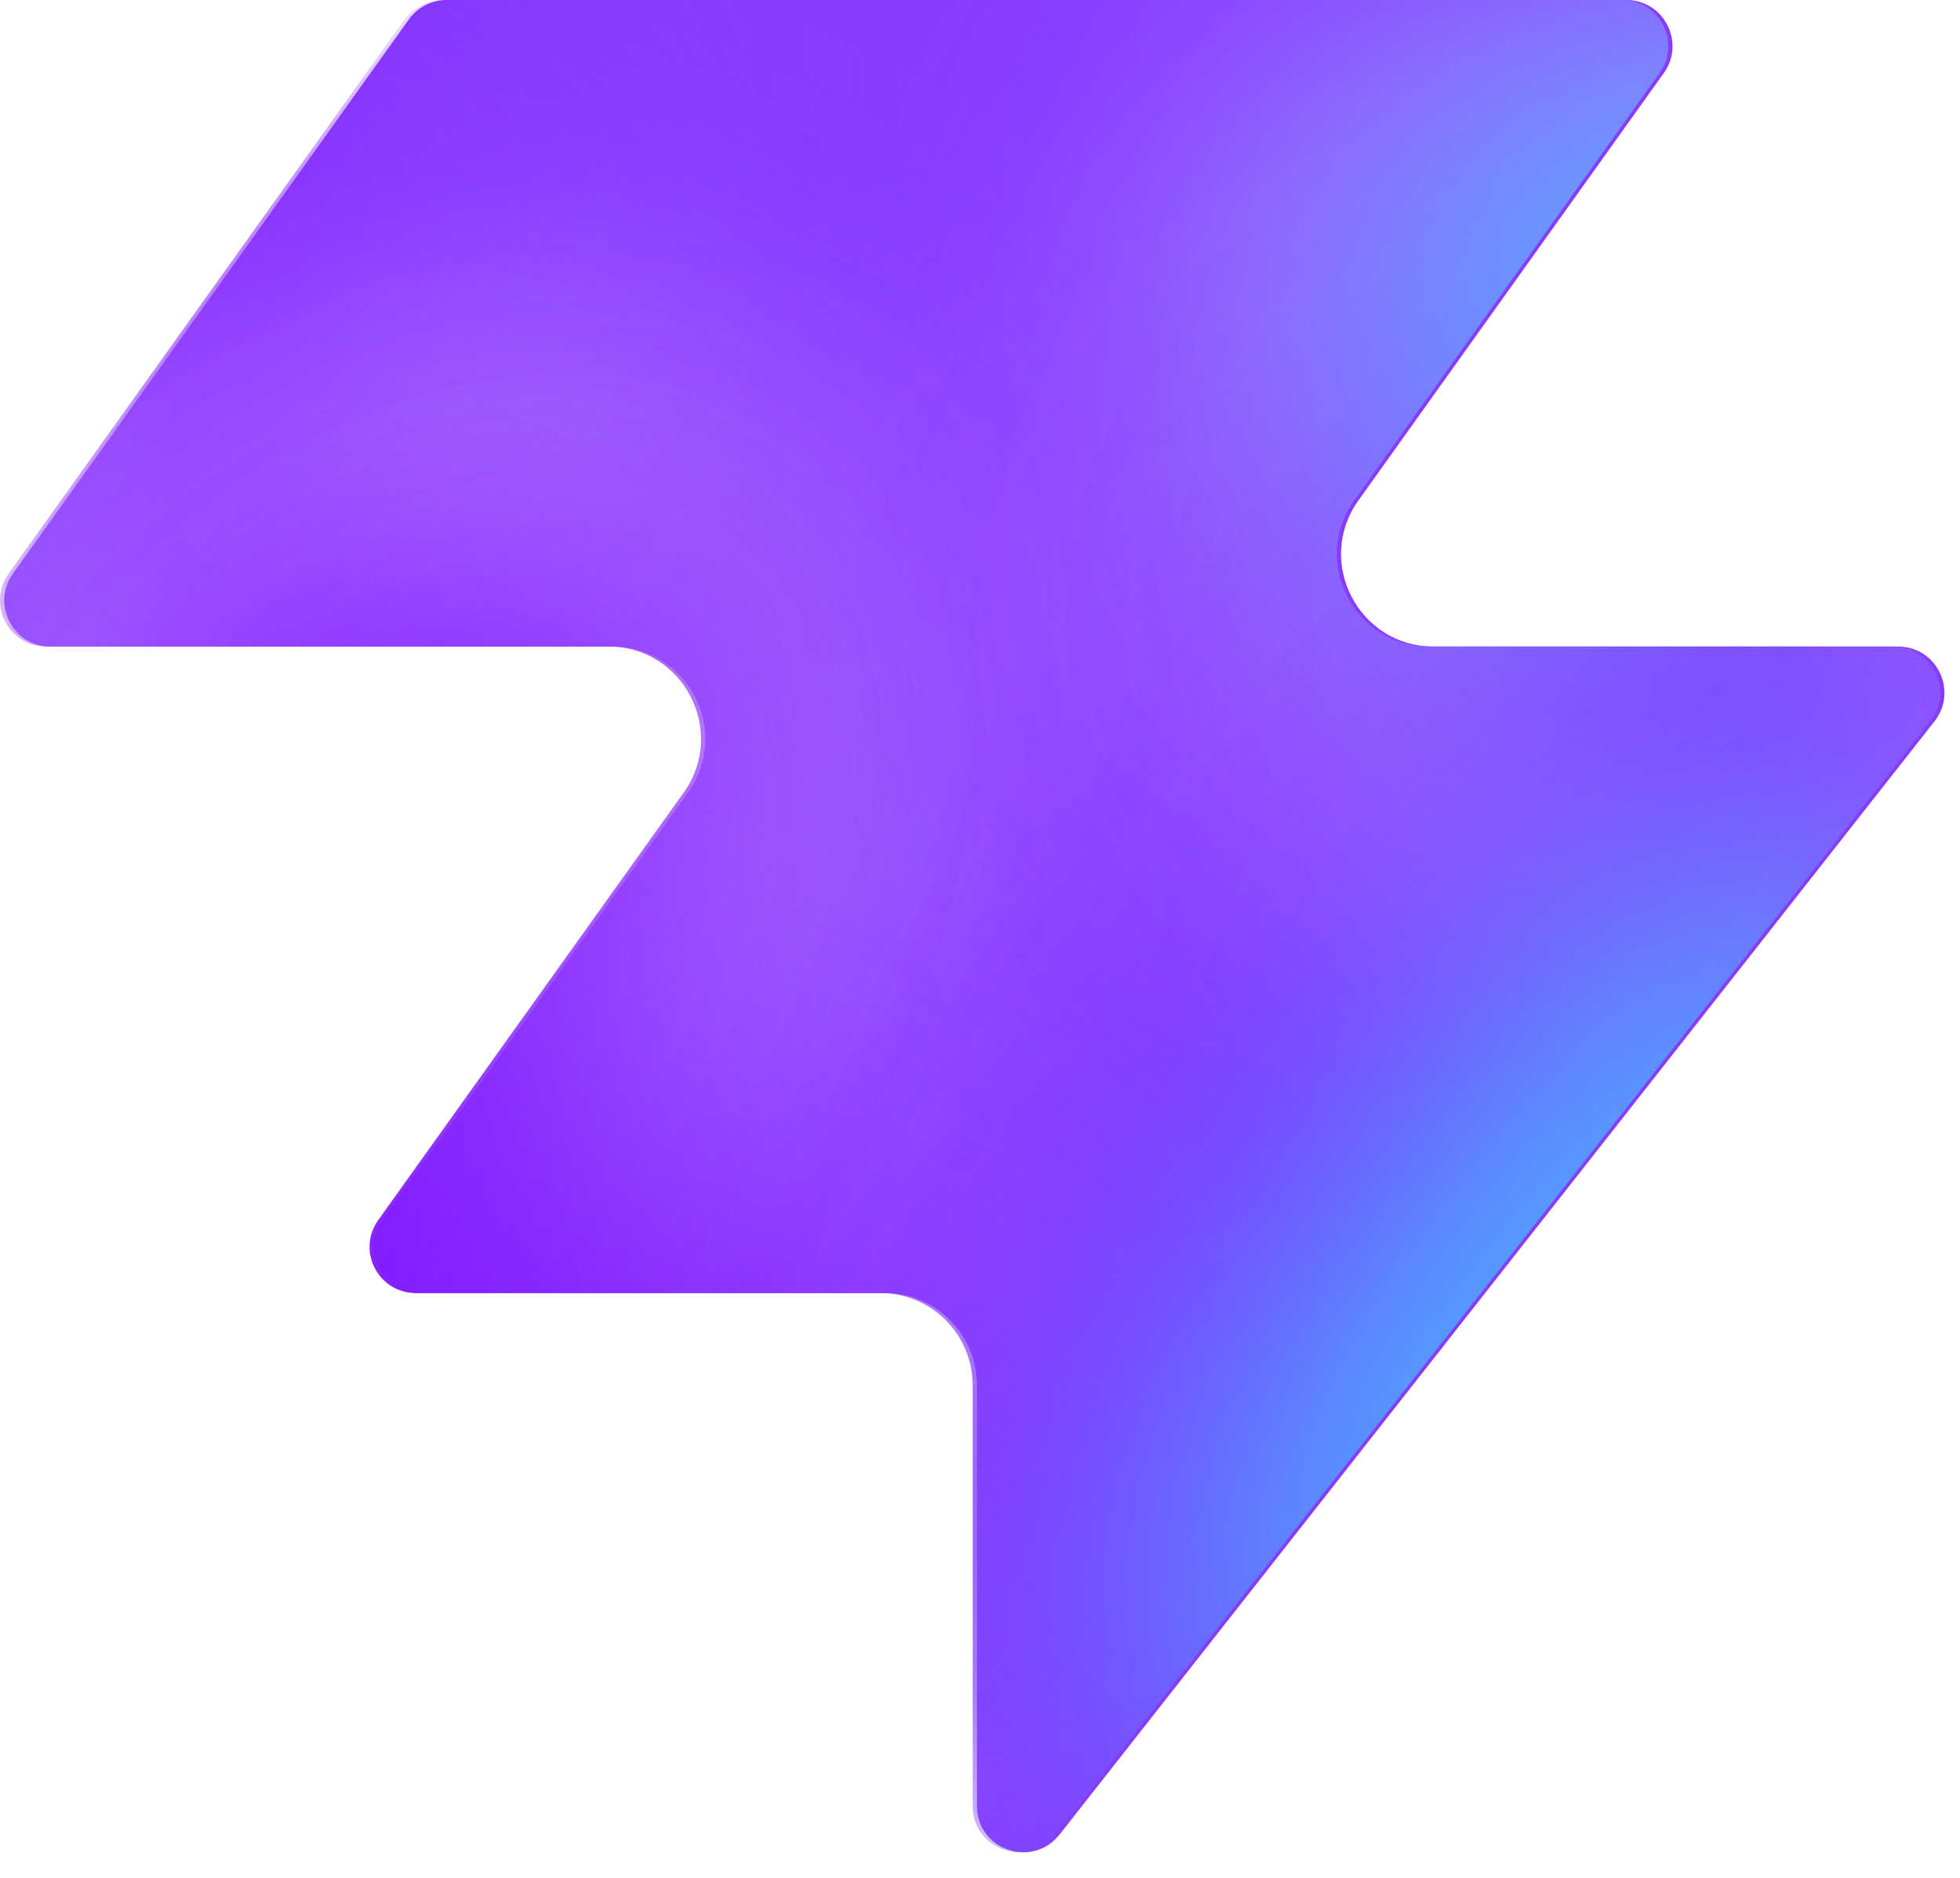
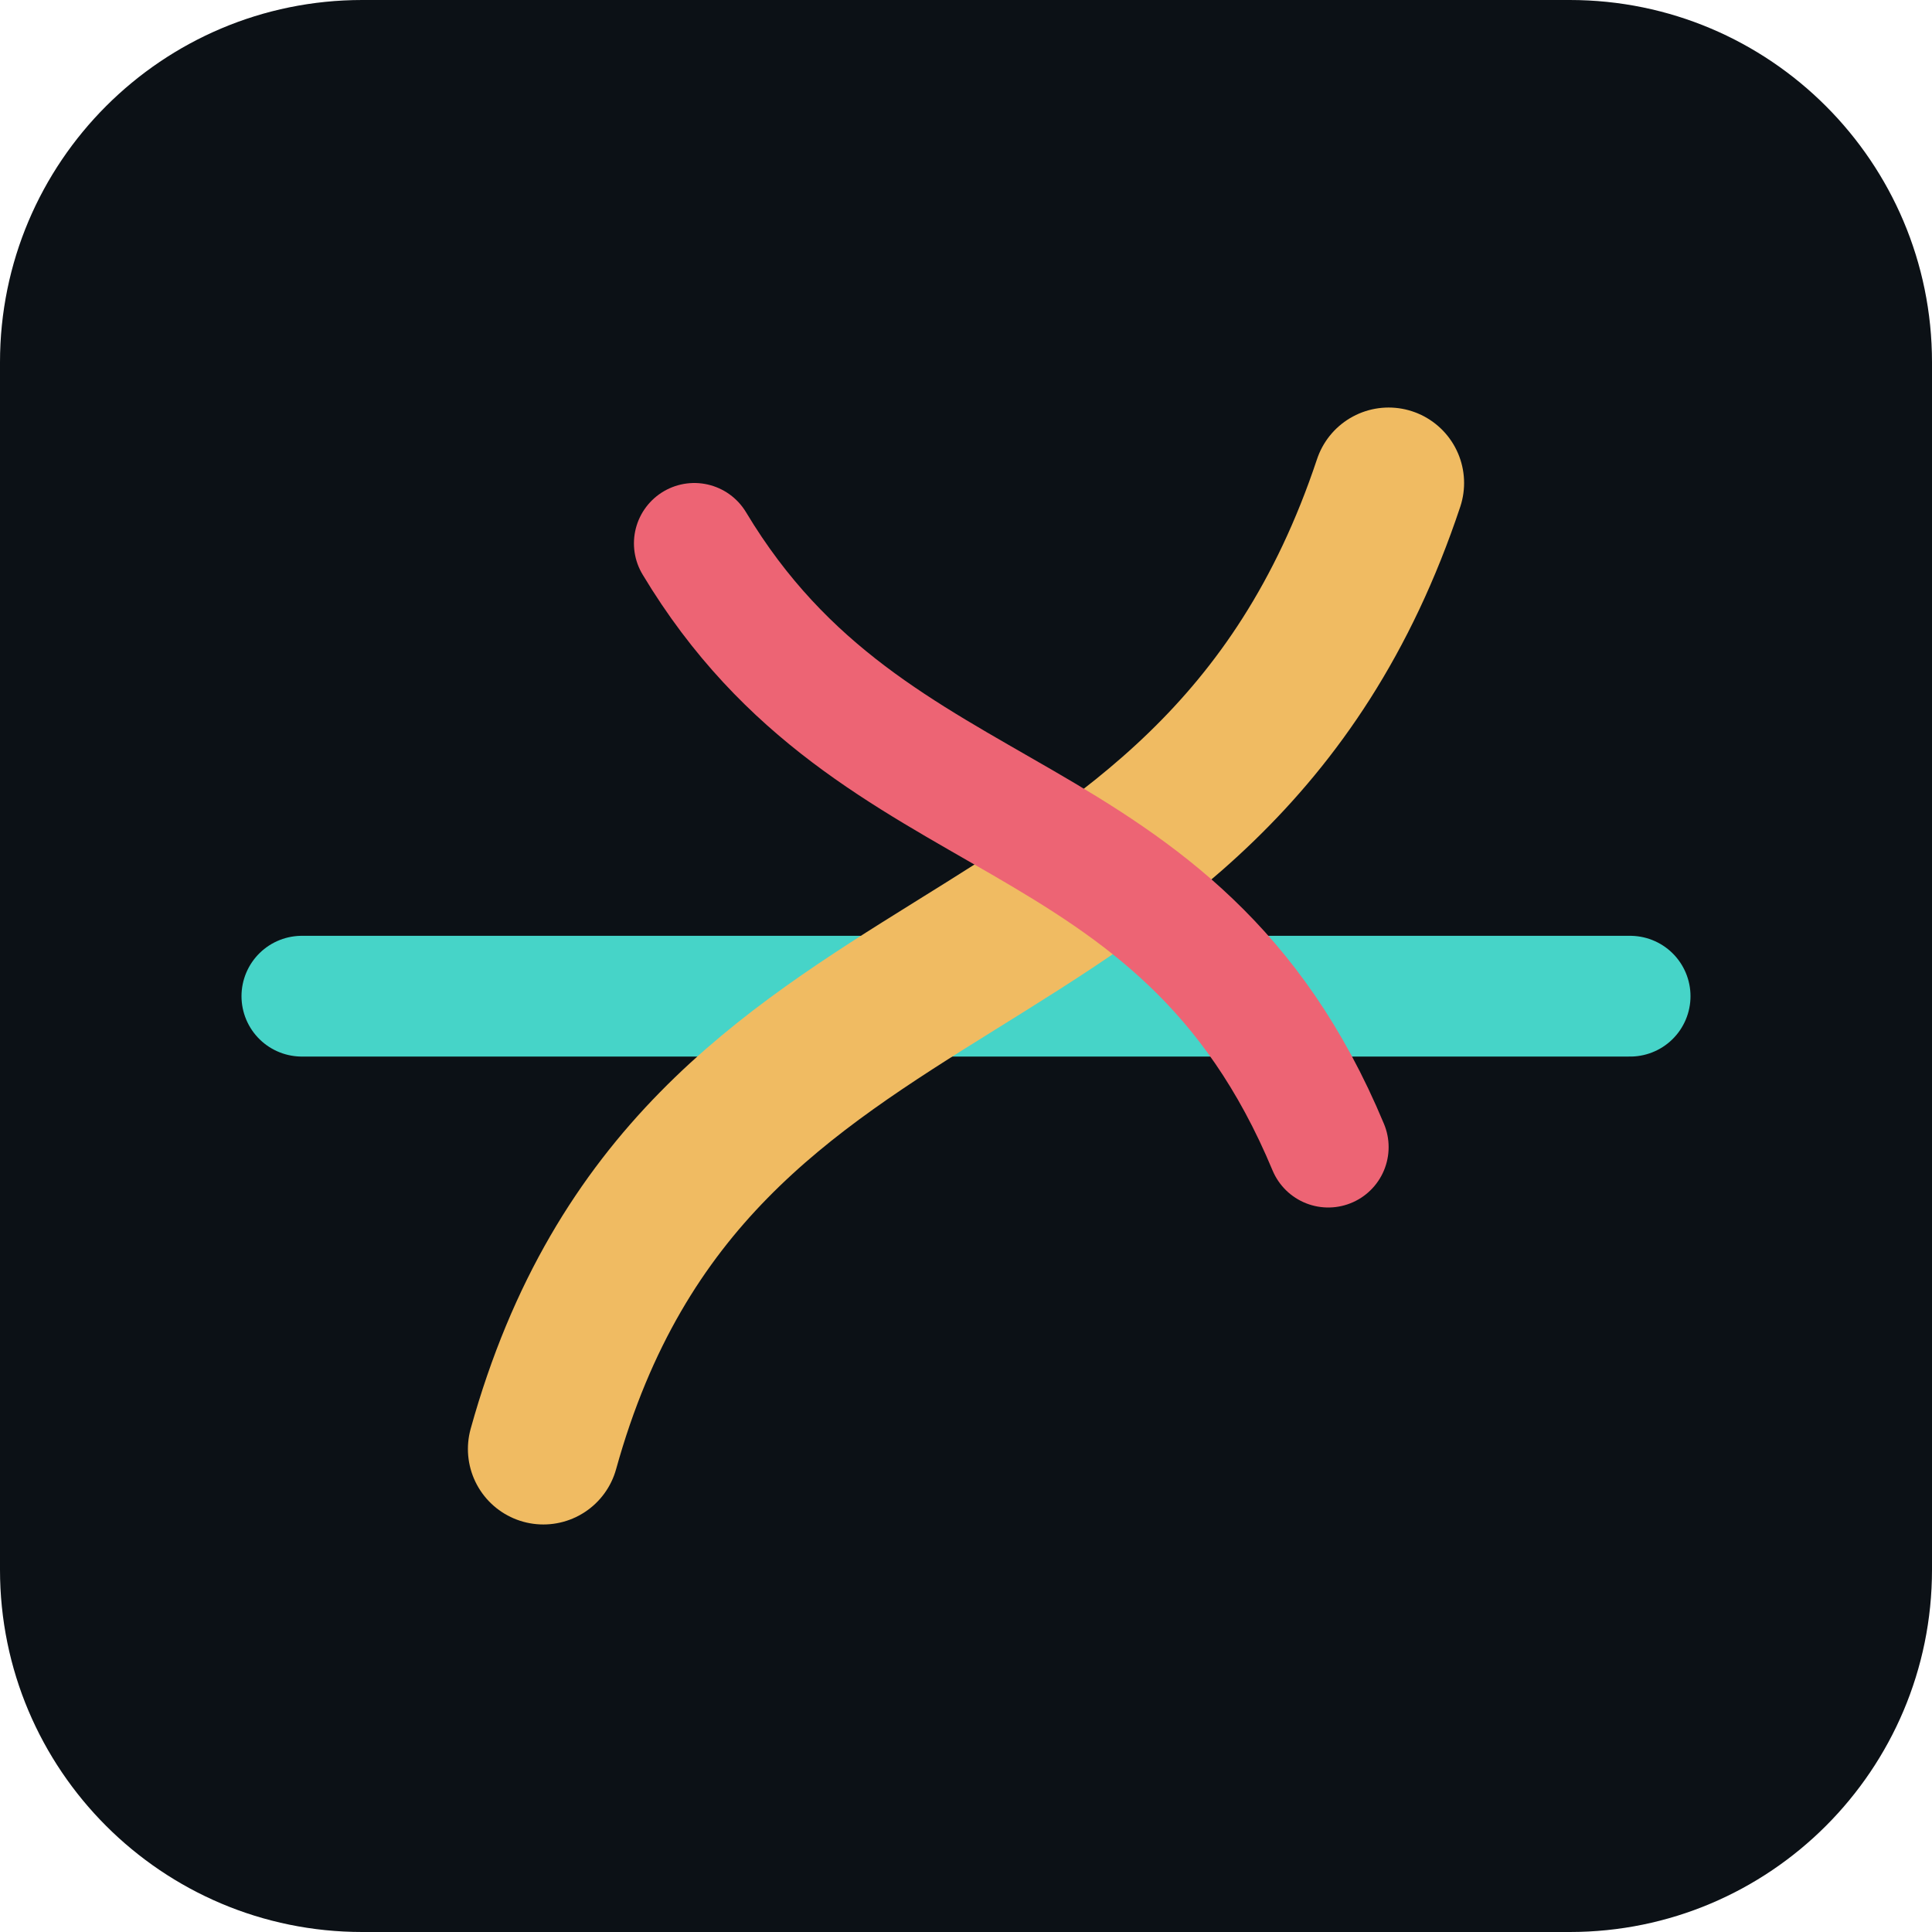
- <svg xmlns="http://www.w3.org/2000/svg" width="48" height="46" fill="none" viewBox="0 0 48 46">
-   <path fill="#863bff" d="M25.946 44.938c-.664.845-2.021.375-2.021-.698V33.937a2.26 2.26 0 0 0-2.262-2.262H10.287c-.92 0-1.456-1.04-.92-1.788l7.48-10.471c1.07-1.497 0-3.578-1.842-3.578H1.237c-.92 0-1.456-1.04-.92-1.788L10.013.474c.214-.297.556-.474.92-.474h28.894c.92 0 1.456 1.04.92 1.788l-7.48 10.471c-1.07 1.498 0 3.579 1.842 3.579h11.377c.943 0 1.473 1.088.89 1.83L25.947 44.94z" style="fill:#863bff;fill:color(display-p3 .525 .23 1);fill-opacity:1" />
-   <mask id="a" width="48" height="46" x="0" y="0" maskUnits="userSpaceOnUse" style="mask-type:alpha">
-     <path fill="#000" d="M25.842 44.938c-.664.844-2.021.375-2.021-.698V33.937a2.26 2.26 0 0 0-2.262-2.262H10.183c-.92 0-1.456-1.04-.92-1.788l7.48-10.471c1.07-1.498 0-3.579-1.842-3.579H1.133c-.92 0-1.456-1.04-.92-1.787L9.91.473c.214-.297.556-.474.92-.474h28.894c.92 0 1.456 1.04.92 1.788l-7.48 10.471c-1.07 1.498 0 3.578 1.842 3.578h11.377c.943 0 1.473 1.088.89 1.832L25.843 44.94z" style="fill:#000;fill-opacity:1" />
-   </mask>
-   <g mask="url(#a)">
-     <g filter="url(#b)">
-       <ellipse cx="5.508" cy="14.704" fill="#ede6ff" rx="5.508" ry="14.704" style="fill:#ede6ff;fill:color(display-p3 .927 .903 1);fill-opacity:1" transform="matrix(.00324 1 1 -.00324 -4.47 31.516)" />
-     </g>
-     <g filter="url(#c)">
-       <ellipse cx="10.399" cy="29.851" fill="#ede6ff" rx="10.399" ry="29.851" style="fill:#ede6ff;fill:color(display-p3 .927 .903 1);fill-opacity:1" transform="matrix(.00324 1 1 -.00324 -39.328 7.883)" />
-     </g>
-     <g filter="url(#d)">
-       <ellipse cx="5.508" cy="30.487" fill="#7e14ff" rx="5.508" ry="30.487" style="fill:#7e14ff;fill:color(display-p3 .492 .077 1);fill-opacity:1" transform="rotate(89.814 -25.913 -14.639)scale(1 -1)" />
-     </g>
-     <g filter="url(#e)">
-       <ellipse cx="5.508" cy="30.599" fill="#7e14ff" rx="5.508" ry="30.599" style="fill:#7e14ff;fill:color(display-p3 .492 .077 1);fill-opacity:1" transform="rotate(89.814 -32.644 -3.334)scale(1 -1)" />
-     </g>
-     <g filter="url(#f)">
-       <ellipse cx="5.508" cy="30.599" fill="#7e14ff" rx="5.508" ry="30.599" style="fill:#7e14ff;fill:color(display-p3 .492 .077 1);fill-opacity:1" transform="matrix(.00324 1 1 -.00324 -34.34 30.47)" />
-     </g>
-     <g filter="url(#g)">
-       <ellipse cx="14.072" cy="22.078" fill="#ede6ff" rx="14.072" ry="22.078" style="fill:#ede6ff;fill:color(display-p3 .927 .903 1);fill-opacity:1" transform="rotate(93.35 24.506 48.493)scale(-1 1)" />
-     </g>
-     <g filter="url(#h)">
-       <ellipse cx="3.47" cy="21.501" fill="#7e14ff" rx="3.47" ry="21.501" style="fill:#7e14ff;fill:color(display-p3 .492 .077 1);fill-opacity:1" transform="rotate(89.009 28.708 47.59)scale(-1 1)" />
-     </g>
-     <g filter="url(#i)">
-       <ellipse cx="3.47" cy="21.501" fill="#7e14ff" rx="3.47" ry="21.501" style="fill:#7e14ff;fill:color(display-p3 .492 .077 1);fill-opacity:1" transform="rotate(89.009 28.708 47.59)scale(-1 1)" />
-     </g>
-     <g filter="url(#j)">
-       <ellipse cx=".387" cy="8.972" fill="#7e14ff" rx="4.407" ry="29.108" style="fill:#7e14ff;fill:color(display-p3 .492 .077 1);fill-opacity:1" transform="rotate(39.51 .387 8.972)" />
-     </g>
-     <g filter="url(#k)">
-       <ellipse cx="47.523" cy="-6.092" fill="#7e14ff" rx="4.407" ry="29.108" style="fill:#7e14ff;fill:color(display-p3 .492 .077 1);fill-opacity:1" transform="rotate(37.892 47.523 -6.092)" />
-     </g>
-     <g filter="url(#l)">
-       <ellipse cx="41.412" cy="6.333" fill="#47bfff" rx="5.971" ry="9.665" style="fill:#47bfff;fill:color(display-p3 .28 .748 1);fill-opacity:1" transform="rotate(37.892 41.412 6.333)" />
-     </g>
-     <g filter="url(#m)">
-       <ellipse cx="-1.879" cy="38.332" fill="#7e14ff" rx="4.407" ry="29.108" style="fill:#7e14ff;fill:color(display-p3 .492 .077 1);fill-opacity:1" transform="rotate(37.892 -1.88 38.332)" />
-     </g>
-     <g filter="url(#n)">
-       <ellipse cx="-1.879" cy="38.332" fill="#7e14ff" rx="4.407" ry="29.108" style="fill:#7e14ff;fill:color(display-p3 .492 .077 1);fill-opacity:1" transform="rotate(37.892 -1.88 38.332)" />
-     </g>
-     <g filter="url(#o)">
-       <ellipse cx="35.651" cy="29.907" fill="#7e14ff" rx="4.407" ry="29.108" style="fill:#7e14ff;fill:color(display-p3 .492 .077 1);fill-opacity:1" transform="rotate(37.892 35.651 29.907)" />
-     </g>
-     <g filter="url(#p)">
-       <ellipse cx="38.418" cy="32.4" fill="#47bfff" rx="5.971" ry="15.297" style="fill:#47bfff;fill:color(display-p3 .28 .748 1);fill-opacity:1" transform="rotate(37.892 38.418 32.4)" />
-     </g>
-   </g>
-   <defs>
-     <filter id="b" width="60.045" height="41.654" x="-19.77" y="16.149" color-interpolation-filters="sRGB" filterUnits="userSpaceOnUse">
-       <feFlood flood-opacity="0" result="BackgroundImageFix" />
-       <feBlend in="SourceGraphic" in2="BackgroundImageFix" result="shape" />
-       <feGaussianBlur result="effect1_foregroundBlur_2002_17158" stdDeviation="7.659" />
-     </filter>
-     <filter id="c" width="90.34" height="51.437" x="-54.613" y="-7.533" color-interpolation-filters="sRGB" filterUnits="userSpaceOnUse">
-       <feFlood flood-opacity="0" result="BackgroundImageFix" />
-       <feBlend in="SourceGraphic" in2="BackgroundImageFix" result="shape" />
-       <feGaussianBlur result="effect1_foregroundBlur_2002_17158" stdDeviation="7.659" />
-     </filter>
-     <filter id="d" width="79.355" height="29.4" x="-49.64" y="2.03" color-interpolation-filters="sRGB" filterUnits="userSpaceOnUse">
-       <feFlood flood-opacity="0" result="BackgroundImageFix" />
-       <feBlend in="SourceGraphic" in2="BackgroundImageFix" result="shape" />
-       <feGaussianBlur result="effect1_foregroundBlur_2002_17158" stdDeviation="4.596" />
-     </filter>
-     <filter id="e" width="79.579" height="29.4" x="-45.045" y="20.029" color-interpolation-filters="sRGB" filterUnits="userSpaceOnUse">
-       <feFlood flood-opacity="0" result="BackgroundImageFix" />
-       <feBlend in="SourceGraphic" in2="BackgroundImageFix" result="shape" />
-       <feGaussianBlur result="effect1_foregroundBlur_2002_17158" stdDeviation="4.596" />
-     </filter>
-     <filter id="f" width="79.579" height="29.4" x="-43.513" y="21.178" color-interpolation-filters="sRGB" filterUnits="userSpaceOnUse">
-       <feFlood flood-opacity="0" result="BackgroundImageFix" />
-       <feBlend in="SourceGraphic" in2="BackgroundImageFix" result="shape" />
-       <feGaussianBlur result="effect1_foregroundBlur_2002_17158" stdDeviation="4.596" />
-     </filter>
-     <filter id="g" width="74.749" height="58.852" x="15.756" y="-17.901" color-interpolation-filters="sRGB" filterUnits="userSpaceOnUse">
-       <feFlood flood-opacity="0" result="BackgroundImageFix" />
-       <feBlend in="SourceGraphic" in2="BackgroundImageFix" result="shape" />
-       <feGaussianBlur result="effect1_foregroundBlur_2002_17158" stdDeviation="7.659" />
-     </filter>
-     <filter id="h" width="61.377" height="25.362" x="23.548" y="2.284" color-interpolation-filters="sRGB" filterUnits="userSpaceOnUse">
-       <feFlood flood-opacity="0" result="BackgroundImageFix" />
-       <feBlend in="SourceGraphic" in2="BackgroundImageFix" result="shape" />
-       <feGaussianBlur result="effect1_foregroundBlur_2002_17158" stdDeviation="4.596" />
-     </filter>
-     <filter id="i" width="61.377" height="25.362" x="23.548" y="2.284" color-interpolation-filters="sRGB" filterUnits="userSpaceOnUse">
-       <feFlood flood-opacity="0" result="BackgroundImageFix" />
-       <feBlend in="SourceGraphic" in2="BackgroundImageFix" result="shape" />
-       <feGaussianBlur result="effect1_foregroundBlur_2002_17158" stdDeviation="4.596" />
-     </filter>
-     <filter id="j" width="56.045" height="63.649" x="-27.636" y="-22.853" color-interpolation-filters="sRGB" filterUnits="userSpaceOnUse">
-       <feFlood flood-opacity="0" result="BackgroundImageFix" />
-       <feBlend in="SourceGraphic" in2="BackgroundImageFix" result="shape" />
-       <feGaussianBlur result="effect1_foregroundBlur_2002_17158" stdDeviation="4.596" />
-     </filter>
-     <filter id="k" width="54.814" height="64.646" x="20.116" y="-38.415" color-interpolation-filters="sRGB" filterUnits="userSpaceOnUse">
-       <feFlood flood-opacity="0" result="BackgroundImageFix" />
-       <feBlend in="SourceGraphic" in2="BackgroundImageFix" result="shape" />
-       <feGaussianBlur result="effect1_foregroundBlur_2002_17158" stdDeviation="4.596" />
-     </filter>
-     <filter id="l" width="33.541" height="35.313" x="24.641" y="-11.323" color-interpolation-filters="sRGB" filterUnits="userSpaceOnUse">
-       <feFlood flood-opacity="0" result="BackgroundImageFix" />
-       <feBlend in="SourceGraphic" in2="BackgroundImageFix" result="shape" />
-       <feGaussianBlur result="effect1_foregroundBlur_2002_17158" stdDeviation="4.596" />
-     </filter>
-     <filter id="m" width="54.814" height="64.646" x="-29.286" y="6.009" color-interpolation-filters="sRGB" filterUnits="userSpaceOnUse">
-       <feFlood flood-opacity="0" result="BackgroundImageFix" />
-       <feBlend in="SourceGraphic" in2="BackgroundImageFix" result="shape" />
-       <feGaussianBlur result="effect1_foregroundBlur_2002_17158" stdDeviation="4.596" />
-     </filter>
-     <filter id="n" width="54.814" height="64.646" x="-29.286" y="6.009" color-interpolation-filters="sRGB" filterUnits="userSpaceOnUse">
-       <feFlood flood-opacity="0" result="BackgroundImageFix" />
-       <feBlend in="SourceGraphic" in2="BackgroundImageFix" result="shape" />
-       <feGaussianBlur result="effect1_foregroundBlur_2002_17158" stdDeviation="4.596" />
-     </filter>
-     <filter id="o" width="54.814" height="64.646" x="8.244" y="-2.416" color-interpolation-filters="sRGB" filterUnits="userSpaceOnUse">
-       <feFlood flood-opacity="0" result="BackgroundImageFix" />
-       <feBlend in="SourceGraphic" in2="BackgroundImageFix" result="shape" />
-       <feGaussianBlur result="effect1_foregroundBlur_2002_17158" stdDeviation="4.596" />
-     </filter>
-     <filter id="p" width="39.409" height="43.623" x="18.713" y="10.588" color-interpolation-filters="sRGB" filterUnits="userSpaceOnUse">
-       <feFlood flood-opacity="0" result="BackgroundImageFix" />
-       <feBlend in="SourceGraphic" in2="BackgroundImageFix" result="shape" />
-       <feGaussianBlur result="effect1_foregroundBlur_2002_17158" stdDeviation="4.596" />
-     </filter>
-   </defs>
+ <svg xmlns="http://www.w3.org/2000/svg" viewBox="0 0 64 64" role="img" aria-label="Schlieren">
+   <rect width="64" height="64" rx="12" fill="#0c1116" />
+   <path d="M10 33h44" stroke="#46d4c8" stroke-width="4" stroke-linecap="round" />
+   <path d="M18 48c5-18 22-14 28-32" fill="none" stroke="#f0bb62" stroke-width="5" stroke-linecap="round" />
+   <path d="M23 18c6 10 16 8 21 20" fill="none" stroke="#ed6474" stroke-width="4" stroke-linecap="round" />
</svg>
